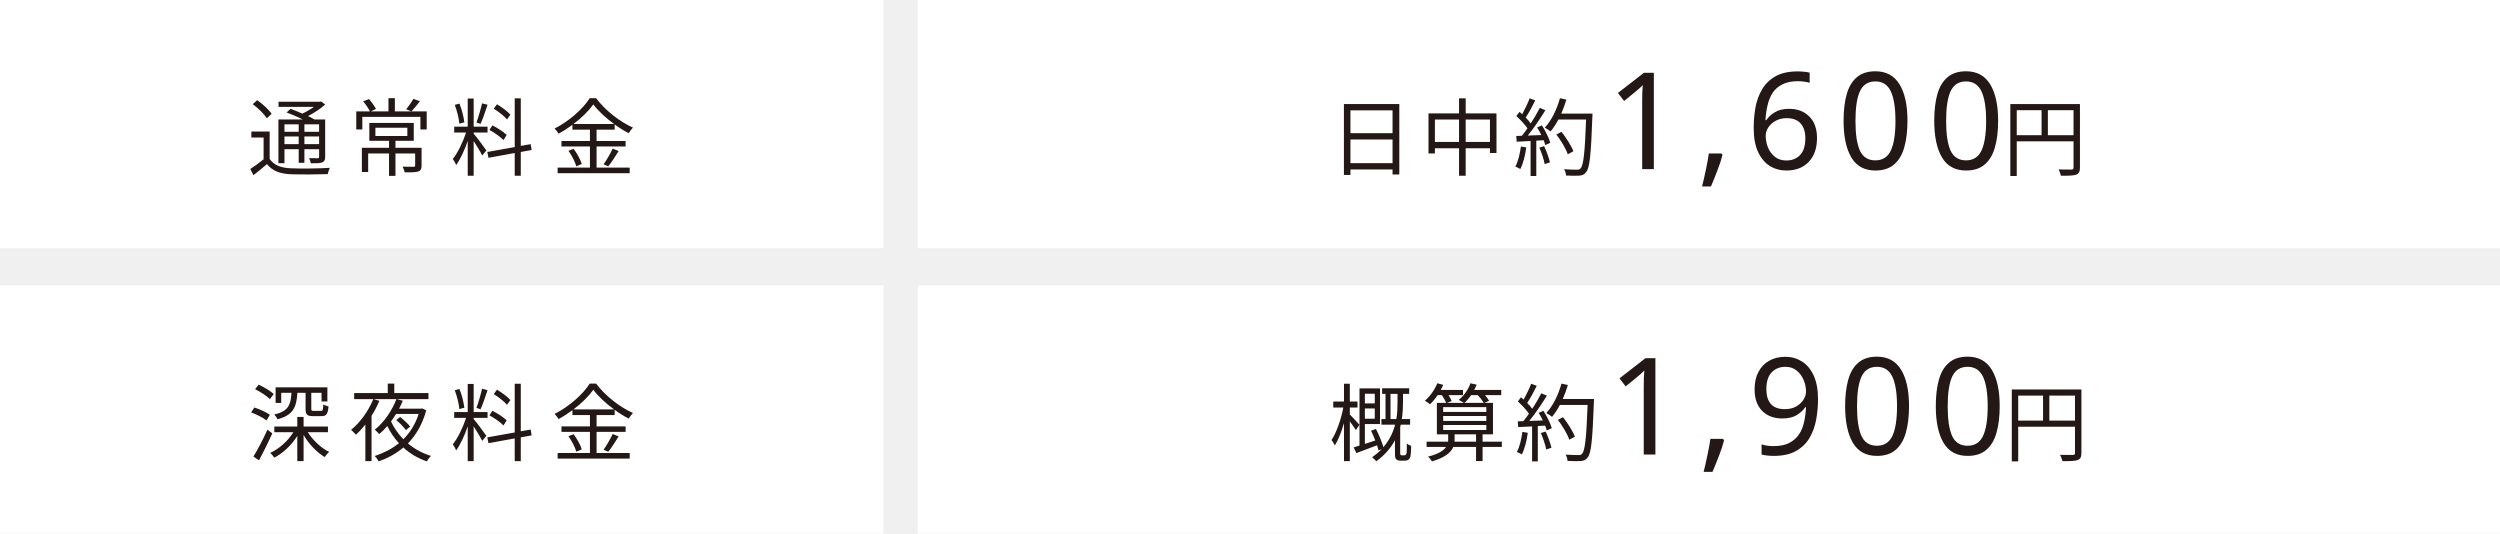
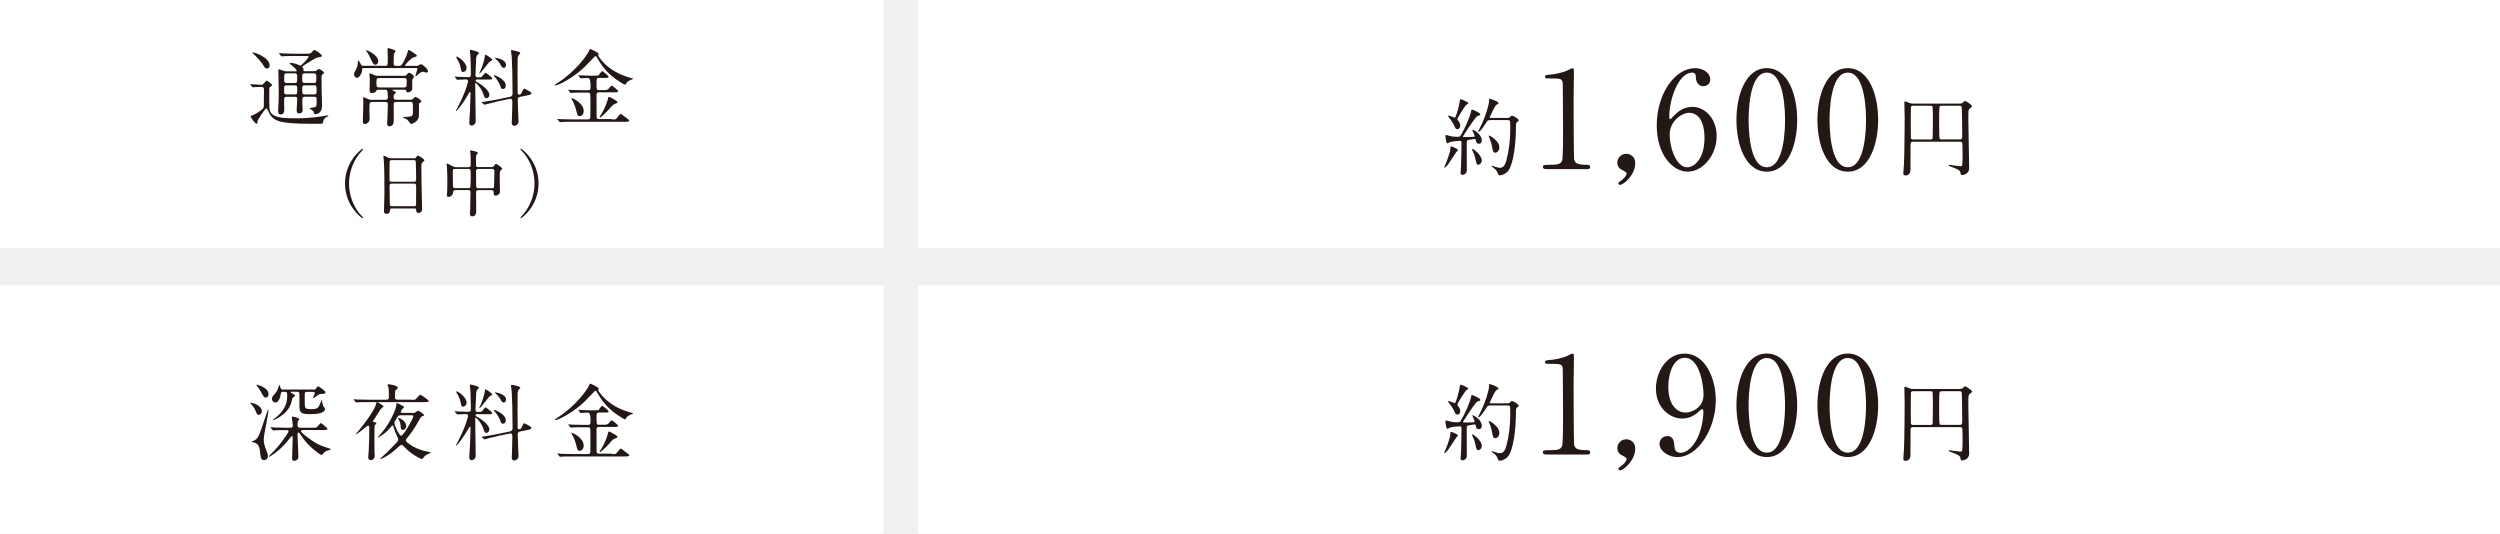
- <svg xmlns="http://www.w3.org/2000/svg" id="_レイヤー_2" data-name="レイヤー 2" viewBox="0 0 334.98 71.51">
+ <svg xmlns="http://www.w3.org/2000/svg" id="_レイヤー_2" viewBox="0 0 334.98 71.51">
  <defs>
-     <style>
-       .cls-1 {
-         letter-spacing: .08em;
-       }
- 
-       .cls-1, .cls-2, .cls-3 {
-         font-size: 11.3px;
-       }
- 
-       .cls-2 {
-         letter-spacing: .2em;
-       }
- 
-       .cls-2, .cls-4 {
-         fill: #231815;
-         font-family: YuMinPr6N-Regular-83pv-RKSJ-H, 'Yu Mincho Pr6N';
-       }
- 
-       .cls-5 {
-         fill: #fff;
-         stroke-width: 0px;
-       }
- 
-       .cls-3 {
-         letter-spacing: .1em;
-       }
- 
-       .cls-6 {
-         font-size: 18.08px;
-         letter-spacing: .1em;
-       }
-     </style>
+     <style>.cls-1{fill:#231815;}.cls-1,.cls-2{stroke-width:0px;}.cls-2{fill:#fff;}</style>
  </defs>
-   <g id="_レイヤー_1-2" data-name="レイヤー 1">
-     <rect class="cls-5" width="118.39" height="33.26" />
-     <rect class="cls-5" x="122.98" width="212" height="33.26" />
-     <text class="cls-2" transform="translate(33.21 22.66)">
-       <tspan x="0" y="0">通常料金</tspan>
-     </text>
-     <text class="cls-4" transform="translate(178.09 22.66)">
-       <tspan class="cls-1" x="0" y="0">日</tspan>
-       <tspan class="cls-3" x="12.24" y="0">中約</tspan>
-       <tspan class="cls-6" x="37.09" y="0">1,600</tspan>
-       <tspan class="cls-3" x="90.26" y="0">円</tspan>
-     </text>
-     <rect class="cls-5" y="38.24" width="118.39" height="33.26" />
-     <rect class="cls-5" x="122.98" y="38.24" width="212" height="33.26" />
-     <text class="cls-2" transform="translate(33.21 60.9)">
-       <tspan x="0" y="0">深夜料金</tspan>
-     </text>
-     <text class="cls-4" transform="translate(178.1 60.9)">
-       <tspan class="cls-3" x="0" y="0">概算約</tspan>
-       <tspan class="cls-6" x="37.29" y="0">1,900</tspan>
-       <tspan class="cls-3" x="90.45" y="0">円</tspan>
-     </text>
+   <g id="_レイヤー_1-2">
+     <rect class="cls-2" width="118.39" height="33.26" />
+     <rect class="cls-2" x="122.98" width="212" height="33.26" />
+     <path class="cls-1" d="M33.57,11.38q-.06-.06-.06-.07s.02-.03.05-.03c.2,0,1.19.08,1.41.08.2,0,.26-.04.42-.23.25-.28.28-.32.34-.32s.72.4.72.6c0,.03-.01.06-.02.07-.03.05-.24.17-.28.2-.07.07-.07.19-.07,1.38,0,1.57,0,1.77.28,2.12.52.67,2.22.67,3,.67.56,0,2.04.04,4.18-.33.06-.01.32-.07.38-.07.02,0,.07,0,.07.05,0,.01-.01.06-.09.1-.26.14-.4.21-.54.47-.03.07-.1.45-.17.51-.02.01-1.29.01-1.47.01-2.44,0-3.42-.14-4.11-.29-.16-.03-.97-.23-1.41-.91-.09-.14-.4-.87-.5-.87-.19,0-1.19,1.59-1.19,1.67-.01.35-.02.38-.12.38-.21,0-.8-.8-.8-.97,0-.08.12-.11.24-.15.21-.06.75-.37,1.05-.61.47-.35.47-.36.47-.85,0-.26.02-1.6.02-1.9-.01-.38-.07-.44-.38-.44-.02,0-.64-.01-.95.03-.02,0-.14.02-.16.02-.04,0-.07-.02-.1-.08l-.21-.26ZM35.77,9.18c-.19,0-.28-.08-.45-.38-.02-.03-.33-.55-1.06-1.29-.07-.07-.44-.42-.44-.43,0-.05.07-.05.1-.05.23,0,2.21.68,2.21,1.75,0,.18-.1.4-.36.4ZM41.07,7.19c.4,0,.49,0,.62-.1.06-.05.33-.4.42-.4.1,0,1.02.56,1.02.78,0,.08-.07.12-.15.15-.08.02-.51.1-.6.14-.23.09-1.26.75-1.5.89-.06.03-.38.25-.38.33,0,.03.12.17.14.2.03.06.03.12.03.3,0,.06.06.06.21.06h1.15c.12,0,.25,0,.37-.09.04-.02.26-.21.33-.21.15,0,.68.37.68.51,0,.09-.09.15-.18.21-.14.09-.14.15-.14.34,0,1.57,0,1.74.03,2.53.03.69.03,1.15.03,1.3,0,.49-.1.78-.37.98-.12.09-.36.2-.51.2-.12,0-.17-.08-.19-.12-.01-.03-.08-.26-.11-.3-.06-.08-.49-.33-.49-.37,0-.07.56-.11.67-.15.28-.1.28-.18.28-.99,0-.24,0-.42-.34-.42h-1.23c-.33,0-.35.17-.35.4v.43c0,.12.04.76.04.9,0,.2-.02.51-.53.51-.24,0-.27-.28-.27-.46,0-.21.08-1.23.08-1.47,0-.3-.21-.3-.34-.3h-1.06c-.36,0-.36.09-.36.7,0,.15.02.88.02,1.04,0,.62-.41.63-.47.63-.33,0-.35-.25-.35-.56,0-.11.02-.54.03-.64.03-.44.05-.79.05-1.74,0-.42-.05-2.48-.05-2.96,0-.09,0-.16.07-.16.02,0,.58.19.62.2.26.09.41.08.53.08h1.1c.07,0,.14,0,.14-.09,0-.08-.31-.45-.66-.71-.25-.18-.29-.2-.29-.27,0-.06.11-.06.15-.06.11,0,.43.03.79.16.07.02.41.2.49.2.16,0,1.11-1.02,1.11-1.2,0-.09-.07-.09-.21-.09h-1.74c-.27,0-1.03,0-1.42.03-.03,0-.2.02-.24.02-.05,0-.07-.02-.1-.07l-.21-.26q-.06-.06-.06-.08s.02-.02.04-.02c.07,0,.42.03.5.03.32.01.9.05,1.55.05h1.63ZM38.42,11.43c-.1,0-.25.01-.32.14-.03.07-.03.12-.03.71,0,.19,0,.37.35.37h1.06c.35,0,.35-.12.35-.65,0-.42,0-.56-.35-.56h-1.06ZM38.41,9.83c-.33,0-.33.09-.33.89,0,.18,0,.4.33.4h1.08c.33,0,.33-.08.33-.87,0-.2,0-.42-.33-.42h-1.08ZM42.03,11.12c.35,0,.35-.07.35-.76,0-.38,0-.53-.35-.53h-1.19c-.35,0-.35.1-.35.72,0,.44,0,.56.35.56h1.19ZM42.09,12.65c.33,0,.33-.17.33-.44,0-.7,0-.78-.33-.78h-1.26c-.33,0-.33.08-.33.76,0,.3,0,.46.33.46h1.26Z" />
+     <path class="cls-1" d="M51.62,8.83c.33,0,.33-.2.33-.52,0-.11.01-.58.01-.68,0-.17-.04-.93-.04-1.07,0-.07,0-.11.1-.11.05,0,.99.21.99.43,0,.07-.23.29-.24.36-.01.05-.03,1.15-.03,1.26,0,.1.01.33.33.33h.46c.18,0,.35,0,.96-1.45.03-.09.16-.5.18-.58.02-.07.06-.11.12-.11.04,0,1.06.61,1.06.77,0,.1-.05.11-.43.23-.35.1-1.15.98-1.15,1.07,0,.07.09.07.14.07h1.35c.06,0,.17,0,.3-.06.06-.02.28-.17.33-.17.16,0,.95.58.95.94,0,.14-.09.19-.2.19-.08,0-.37-.12-.44-.12-.27,0-.62.3-.78.44-.01.01-.2.18-.23.18-.03,0-.03-.05-.03-.06,0-.07.27-.84.27-.95,0-.1-.07-.1-.16-.1h-7.07c-.16,0-.16.02-.17.21-.03.58-.43,1.1-.69,1.1-.19,0-.4-.21-.4-.49,0-.18.07-.29.19-.49.32-.5.32-1.05.32-1.08,0-.23,0-.25.07-.25.06,0,.08.06.34.5.09.17.14.2.28.2h2.97ZM54.99,13.36c.06,0,.16,0,.24-.04.08-.03.34-.34.42-.34.11,0,.81.38.81.62,0,.08-.03.1-.24.2-.07.03-.08.14-.08.19,0,1.54,0,1.71-.07,1.85-.21.52-.82.76-.94.76-.12,0-.16-.03-.4-.38-.14-.2-.33-.29-.59-.41-.05-.02-.14-.07-.14-.09,0-.04.06-.04.09-.04.45,0,.72-.05.86-.07.38-.07.38-.16.38-1.06,0-.8,0-.89-.34-.89h-1.9c-.34,0-.34.18-.34.38,0,.34.01,1.85.01,2.17s-.14.71-.56.71c-.32,0-.32-.25-.32-.35,0-.01.09-2.16.09-2.56,0-.18-.01-.35-.35-.35h-1.76c-.35,0-.36.06-.36,1.26,0,.15.03.8.03.94,0,.72-.63.76-.67.76-.15,0-.24-.08-.24-.4,0-.42.07-2.25.07-2.62,0-.07-.05-.41-.05-.47,0-.08.03-.1.09-.1.03,0,.42.16.62.25.21.09.27.09.37.09h1.91c.34,0,.34-.2.34-.41,0-.94-.16-.94-.37-.94h-.87c-.14,0-.25,0-.32.15-.09.17-.16.29-.56.29-.33,0-.33-.21-.33-.3,0-.21.03-1.16.03-1.37,0-.15,0-.36-.04-.67-.01-.09-.02-.16-.02-.18,0-.03.01-.1.09-.1.1,0,.53.21.63.25.17.07.3.07.49.07h3.42c.09,0,.28,0,.4-.17.14-.21.16-.24.28-.24.14,0,.66.28.66.54,0,.09-.05.15-.18.31-.05.06-.05.17-.05.37,0,.14.01.75.01.87-.01.4-.38.53-.58.53-.16,0-.18-.04-.25-.24-.04-.11-.17-.11-.25-.11h-1.49s-.1,0-.1.05c0,.03.01.03.15.1.24.11.33.16.33.21,0,.07-.25.28-.28.34-.02.06-.03.11-.03.19,0,.27,0,.45.35.45h1.87ZM50.29,8.67c-.24,0-.28-.1-.71-.97-.11-.24-.27-.56-.4-.73-.01-.02-.15-.18-.15-.19,0-.03.05-.04.07-.04.2,0,.79.38.97.51.32.24.61.62.61.9,0,.23-.11.53-.4.53ZM50.79,10.46c-.35,0-.35.11-.35.73,0,.37.04.53.38.53h3.32c.09,0,.25,0,.32-.16.03-.07.03-.53.03-.8,0-.3-.24-.3-.34-.3h-3.36Z" />
+     <path class="cls-1" d="M64.06,10.63c-.07,0-.34.01-.34.19,0,.04.04.09.09.11.64.34,1.76,1.15,1.76,1.76,0,.16-.09.47-.41.47-.21,0-.26-.14-.4-.56-.27-.85-.97-1.49-1.02-1.49-.06,0-.06.03-.06.25,0,.27.02,1.59.02,1.89.01.43.04,2.51.04,2.98,0,.52-.49.6-.54.6-.14,0-.32-.1-.32-.35s.09-1.47.1-1.74c.01-.15.07-2.17.07-2.27,0-.07-.02-.12-.1-.12-.06,0-.08.03-.25.36-.46.85-1.46,2.19-1.6,2.19-.02,0-.03-.01-.03-.03s.16-.31.19-.36c1.24-2.39,1.46-3.55,1.46-3.62,0-.1-.07-.25-.26-.25-.2,0-.82.03-1.02.04-.02,0-.14.01-.16.01-.05,0-.07-.02-.1-.07l-.21-.26q-.06-.06-.06-.08s.02-.02.04-.02c.06,0,.34.03.41.03.21.01,1.24.05,1.39.05.27,0,.34-.1.34-.33,0-.64-.02-1.8-.05-2.39-.01-.12-.08-.7-.08-.82,0-.06.02-.12.09-.12.02,0,1.12.21,1.12.42,0,.06-.02.07-.11.16-.09.07-.18.17-.25.46,0,.02-.1,2.21-.1,2.33,0,.31.21.31.4.31.12,0,.37,0,.46-.08.07-.07.38-.53.5-.53.06,0,.88.6.88.76,0,.15-.12.15-.43.15h-1.48ZM62.06,9.65c-.23,0-.26-.18-.36-.68-.11-.52-.37-.94-.54-1.22-.01-.02-.03-.06-.03-.09,0-.04.04-.07.08-.07.19,0,1.31.79,1.31,1.51,0,.42-.34.54-.45.54ZM64.23,9.85s-.02,0-.02-.03.21-.49.26-.58c.21-.5.49-1.34.51-1.82,0-.03.01-.1.07-.1.09,0,.9.55.9.68,0,.07-.07.11-.1.14-.07.03-.25.12-.35.23-.03.03-1.13,1.49-1.26,1.49ZM66.58,13.63c-.49.1-1.08.24-1.39.33-.05.01-.2.07-.25.07-.03,0-.06-.01-.09-.05l-.27-.21q-.06-.05-.06-.07s.02-.02.3-.06c.08-.01.94-.14,1.75-.3l1.76-.37c.35-.08.35-.38.35-.41,0-2.08-.06-4.17-.11-4.9-.01-.12-.1-.71-.1-.84,0-.06.03-.1.09-.1.07,0,1.16.19,1.16.38,0,.07-.21.27-.25.32-.06.12-.1.31-.11.38,0,.04-.01,1.81-.01,2.12,0,.51,0,2.19.01,2.57,0,.1.1.19.21.19.04,0,.21-.03.27-.14.07-.11.28-.67.4-.67.03,0,.97.44.97.62,0,.17-.34.25-.4.26l-1.13.23c-.19.03-.31.17-.31.36,0,.47.11,2.7.11,2.94,0,.4-.36.58-.58.58-.19,0-.33-.15-.33-.37,0-.1.03-.59.03-.69.01-.46.05-1.74.05-2.06,0-.27,0-.55-.33-.49l-1.77.36ZM67.39,11.92c-.24,0-.27-.14-.35-.4-.06-.2-.46-.95-.77-1.25-.06-.06-.11-.1-.11-.15,0-.03.04-.04.07-.04.18,0,1.54.58,1.54,1.38,0,.45-.32.46-.37.46ZM67.49,9.09c-.21,0-.34-.25-.43-.42-.18-.35-.29-.45-.67-.8-.06-.06-.07-.07-.07-.1s.02-.03.08-.03c.03,0,1.4.21,1.4.93,0,.05,0,.43-.32.43Z" />
+     <path class="cls-1" d="M80.14,7.4c0,.07.07.16.18.32,1.32,1.83,3.25,2.44,4.01,2.68.08.02.52.11.52.14,0,.03-.03.04-.34.17-.14.06-.51.25-.59.43-.07.17-.09.2-.17.2-.17,0-.87-.49-1.08-.63-1-.69-1.81-1.49-2.57-2.81-.2-.35-.23-.38-.29-.38s-.11.05-.18.11c-.53.55-1.12,1.16-1.28,1.32-1.38,1.37-3.5,2.5-3.95,2.5-.02,0-.08,0-.08-.05,0-.03.27-.2.34-.25,2.45-1.56,3.99-3.72,4.25-4.31.1-.24.11-.27.18-.27.05,0,1.08.45,1.12.63.01.03-.06.18-.06.21ZM82,16.01c.35,0,.44,0,.58-.1.1-.09.47-.65.6-.65.08,0,.55.4.73.53.35.26.4.29.4.38,0,.14-.23.15-.68.15h-6.92c-.26,0-1.03,0-1.42.02-.04,0-.21.03-.25.03s-.06-.03-.09-.08l-.23-.26s-.04-.06-.04-.07c0-.02.01-.03.03-.03.08,0,.43.03.51.04.52.02,1.02.03,1.55.03h1.98c.09,0,.26,0,.33-.14.03-.08.03-1.37.03-1.58,0-.16,0-1.65-.03-1.73-.07-.14-.2-.14-.29-.14h-.63c-.26,0-1.03,0-1.43.02-.03.01-.2.03-.24.03s-.06-.03-.1-.08l-.21-.26s-.04-.06-.04-.07c0-.02.01-.03.03-.03.08,0,.43.03.51.04.51.02,1.02.03,1.55.03h.56c.34,0,.34-.14.34-.61q0-1.03-.34-1.03s-.6.01-.8.03c-.03,0-.17.02-.19.02-.03,0-.06-.02-.08-.07l-.18-.26s-.04-.06-.04-.08.01-.02.03-.02c.06,0,.29.02.34.03.36.02.97.04,1.33.04h.53c.43,0,.45-.03.5-.08.08-.09.36-.53.46-.53.06,0,.86.61.86.75,0,.16-.19.16-.5.16h-.77c-.35,0-.35.15-.35.64,0,.95.01.99.34.99h.46c.58,0,.69,0,.89-.26.23-.28.25-.32.34-.32.14,0,.87.62.87.73,0,.15-.25.15-.61.15h-1.95c-.25,0-.34.07-.34.35,0,.35,0,2.82.01,2.94.01.2.07.29.34.29h1.75ZM78.21,14.86c0,.51-.32.7-.54.7-.28,0-.29-.09-.49-.88-.06-.26-.25-.8-.47-1.2-.02-.05-.15-.23-.15-.27,0-.06.06-.06.09-.06.14.03,1.56.69,1.56,1.71ZM82.75,13.69c0,.09-.03.11-.37.24-.23.09-.32.17-.81.75-.33.37-1.08,1.07-1.16,1.07-.03,0-.06-.03-.06-.07,0-.08.21-.36.25-.42.46-.78.81-1.74.86-2.02.02-.11.04-.25.12-.25.03,0,.09,0,.18.04.14.07.99.52.99.66Z" />
+     <path class="cls-1" d="M195.35,20.1c0,.07-.19.25-.23.29-.19.27-.96,1.49-1.15,1.72-.08.1-.32.36-.41.36-.03,0-.05-.01-.05-.04,0-.01.34-.82.4-.98.2-.58.41-1.15.42-1.47.01-.33.01-.36.1-.36.07,0,.36.11.44.15.16.07.47.21.47.34ZM197.75,18.79c-.02-.1-.04-.17-.16-.17-.1,0-.63.11-.76.12-.3.04-.3.14-.3.56,0,.5.01,2.96.01,3.51s-.47.62-.58.62c-.25,0-.25-.19-.25-.27,0-.15.06-.84.06-.99.02-.82.06-2.21.06-3.03,0-.15-.02-.27-.23-.27s-1.06.08-1.32.17c-.05.02-.27.17-.33.17-.2,0-.27-.9-.27-.96s0-.17.1-.17c.01,0,.28.08.31.09.24.08.63.16,1.13.16.36,0,.41-.03.51-.2.58-.95,1.23-2.47,1.37-3.16.06-.27.06-.29.15-.29.06,0,1.1.42,1.1.65,0,.1-.08.14-.17.15-.1.02-.2.03-.41.24-.3.31-1.75,2.52-1.75,2.57,0,.03.02.04.03.06.05.01.71.01.79.01.17,0,.53-.02.65-.03.06,0,.1-.02.1-.1,0-.14-.32-.78-.32-.8,0-.04.03-.04.04-.04.18,0,1.24.61,1.24,1.42,0,.25-.15.45-.35.45-.25,0-.4-.09-.46-.46ZM195.28,17.31c-.16,0-.25-.07-.37-.36-.05-.12-.29-.65-.76-1.21-.11-.14-.12-.15-.12-.18s.02-.07.09-.07c.14,0,.73.28.81.28.15,0,.54-1.4.69-2.3.03-.18.06-.18.1-.18.08,0,1.02.38,1.02.52,0,.07-.28.25-.33.29-.14.15-1.13,1.69-1.13,1.85,0,.1.04.16.1.21.14.15.28.45.28.66,0,.23-.12.49-.38.49ZM198.55,21.49c0,.33-.25.58-.46.58-.23,0-.25-.09-.42-.88-.1-.45-.14-.52-.36-.97-.02-.06-.07-.16-.07-.2s.03-.06.06-.06c.1,0,.45.26.64.45.33.33.61.77.61,1.08ZM199.67,16.1c-.25,0-.33.03-.42.17-.26.41-.89,1.39-1.1,1.39-.06,0-.08-.03-.08-.08,0-.02.42-.82.49-.98.47-1.02.97-2.55.97-3.16,0-.02-.01-.14-.01-.16,0-.03.01-.07.04-.07s1.23.36,1.23.59c0,.11-.14.18-.3.26-.18.08-.89,1.66-.89,1.67,0,.07.09.07.19.07h2.07c.3,0,.32,0,.44-.1.2-.19.23-.21.3-.21.14,0,.89.42.89.64,0,.08-.03.09-.28.29-.09.07-.09.55-.09.85-.02,2.08-.33,4.54-.96,5.52-.29.46-.91.71-1.22.71-.15,0-.18-.09-.28-.36-.1-.28-.36-.53-.62-.71-.16-.1-.18-.11-.18-.17,0-.05.03-.05.05-.05.02,0,.3.1.36.11.3.09.53.17.71.17.49,0,.73-.47.87-1.02.36-1.37.51-2.77.51-4.18,0-.18,0-.99-.03-1.05-.07-.15-.21-.15-.34-.15h-2.31ZM200.9,19.74c0,.43-.27.72-.54.72s-.32-.14-.45-.87c-.1-.54-.28-1-.34-1.12-.08-.17-.09-.2-.09-.24s0-.07.03-.07c.18,0,.71.43.89.61.32.3.5.62.5.96Z" />
+     <path class="cls-1" d="M207.15,22.66c-.4,0-.42-.23-.42-.29,0-.29.27-.29.92-.29.98,0,1.45-.05,1.66-.56.13-.31.13-3.49.13-4.12,0-.87-.04-5.08-.04-6.04,0-.85-.25-.85-1.77-.85-.43,0-.61,0-.61-.23s.18-.25.74-.29c.43-.02,1.34-.2,2.04-.45.13-.04.74-.4.89-.4.2,0,.2.05.2.87,0,.49-.04,2.82-.04,3.36,0,.83.02,7.77.07,7.97.13.52.38.74,1.72.74.16,0,.43,0,.43.33,0,.25-.29.25-.45.25h-5.48Z" />
+     <path class="cls-1" d="M217.24,24.17c.33-.22.71-.61.71-.94,0-.14-.18-.23-.52-.42-.23-.11-.72-.34-.72-1.01,0-.63.51-1.19,1.19-1.19.54,0,1.21.36,1.21,1.25,0,1.59-1.57,2.91-2.04,2.91-.18,0-.22-.13-.22-.2,0-.09.02-.13.4-.4Z" />
+     <path class="cls-1" d="M230.02,18.23c0,2.59-1.88,4.77-3.87,4.77s-4.16-2.22-4.16-6.2c0-4.21,2.42-7.67,5.15-7.67,1.1,0,2.02.67,2.02,1.52,0,.63-.52.9-.94.9-.33,0-.96-.2-.99-1.21-.02-.36-.05-.61-.52-.61-1.74,0-3.04,3.47-3.04,5.88,0,.07,0,.36.13.36.05,0,.09-.05.45-.42.4-.42,1.19-1.23,2.53-1.23,1.68,0,3.24,1.59,3.24,3.91ZM223.73,18.06c0,1.86.92,4.36,2.35,4.36.83,0,2.31-.99,2.31-3.96,0-.9-.16-3.35-2.12-3.35-.76,0-2.55.98-2.55,2.95Z" />
+     <path class="cls-1" d="M236.74,23c-2.86,0-4.07-3.6-4.07-6.93s1.23-6.94,4.07-6.94c2.93.02,4.07,3.76,4.07,6.94s-1.16,6.93-4.07,6.93ZM236.74,9.73c-2.4,0-2.44,5.42-2.44,6.35,0,.74,0,6.35,2.44,6.33,2.4,0,2.44-5.39,2.44-6.33,0-.76,0-6.35-2.44-6.35Z" />
+     <path class="cls-1" d="M247.59,23c-2.86,0-4.07-3.6-4.07-6.93s1.23-6.94,4.07-6.94c2.93.02,4.07,3.76,4.07,6.94s-1.16,6.93-4.07,6.93ZM247.59,9.73c-2.4,0-2.44,5.42-2.44,6.35,0,.74,0,6.35,2.44,6.33,2.4,0,2.44-5.39,2.44-6.33,0-.76,0-6.35-2.44-6.35Z" />
+     <path class="cls-1" d="M256.37,18.99c-.17,0-.36.01-.37.32-.01.33-.01,1.63-.01,3.39,0,.77-.52.81-.62.81-.34,0-.34-.16-.34-.3,0-.02.07-.96.08-1.14.08-1.2.1-6.12.1-6.23,0-.3-.04-1.78-.04-2.11,0-.08,0-.14.06-.14.15,0,.38.11.61.2.18.08.27.09.58.09h6.08c.36,0,.41-.03.53-.16.17-.16.24-.2.3-.2s.9.53.9.69c0,.11-.06.15-.29.33-.18.14-.2.16-.2,1.37,0,.93.11,5.59.11,6.64,0,.8-.86.91-.92.91-.19,0-.21-.08-.26-.38-.06-.3-.58-.49-.9-.61-.6-.21-.67-.24-.67-.31,0-.06.08-.06.14-.06.15,0,1.17.17,1.4.17.11,0,.25,0,.28-.12.03-.17.05-.97.05-1.22,0-.23-.01-1.61-.03-1.71-.04-.21-.23-.23-.34-.23h-6.21ZM258.66,18.69c.11,0,.24-.01.29-.14.03-.09.04-2.38.04-2.65,0-.21-.01-1.51-.04-1.59-.07-.14-.17-.14-.29-.14h-2.31c-.09,0-.24.01-.29.14-.03.08-.03,1.96-.03,2.24,0,.24,0,1.86.02,1.96.03.18.24.18.31.18h2.31ZM262.52,18.69c.4,0,.4-.08.4-.78,0-.16-.03-3.41-.06-3.55-.05-.19-.19-.19-.37-.19h-2.26c-.15,0-.28,0-.34.12-.06.11-.06,1.81-.06,2.1s0,2.06.06,2.17c.06.12.18.12.34.12h2.29Z" />
+     <path class="cls-1" d="M48.18,28.61c.08.09.48.52.48.58,0,.02-.02.06-.07.06-.1,0-2.36-1.63-2.36-4.66s2.26-4.66,2.36-4.66c.05,0,.07.04.07.06,0,.06-.4.49-.48.58-.39.49-1.41,1.89-1.41,4.03s1.02,3.54,1.41,4.03Z" />
+     <path class="cls-1" d="M52.54,27.91c-.06,0-.26,0-.28.21-.02.25-.04.53-.47.53-.32,0-.34-.2-.34-.36,0-.04.06-2,.06-2.37,0-1.07,0-3.4-.08-4.39,0-.09-.06-.5-.06-.59,0-.05.01-.08.06-.08.04,0,.09.02.46.21.27.13.32.14.49.14h3c.21,0,.28,0,.35-.1.15-.21.19-.25.28-.25.14,0,.85.46.85.61,0,.07-.05.11-.22.25-.13.1-.18.17-.18.64,0,1.05,0,1.22.02,2.09,0,.56.08,3.04.08,3.55,0,.34-.23.54-.49.54-.03,0-.28,0-.31-.37-.01-.17-.01-.24-.21-.24h-3.02ZM55.48,24.35c.28,0,.28-.19.28-.31,0-.12-.03-2.4-.05-2.45-.06-.13-.19-.13-.24-.13h-3.03c-.14,0-.22.09-.23.15-.02.08-.02,2.2-.02,2.38,0,.19,0,.36.27.36h3.01ZM55.47,27.64c.09,0,.26,0,.28-.21.01-.06.01-2.23.01-2.46,0-.21-.02-.37-.28-.37h-3c-.25,0-.28.15-.28.34,0,.32.03,1.9.03,2.25,0,.31.03.44.29.44h2.95Z" />
+     <path class="cls-1" d="M60.99,25.49c-.25,0-.26.13-.28.34-.03.25-.28.55-.58.55-.25,0-.25-.13-.25-.25,0-.07.03-.4.04-.48.02-.37.02-1.29.02-1.56,0-.62-.02-1.25-.06-1.77,0-.05-.03-.32-.03-.34,0-.03,0-.07.03-.07.09,0,.16.04.74.35.19.1.3.14.53.14h1.63c.29,0,.29-.18.29-.36,0-.29,0-1.19-.03-1.46,0-.06-.06-.3-.06-.36s.06-.06.1-.06c.07,0,.96.15.96.33,0,.06-.21.25-.22.3-.04.17-.04.25-.04,1.28,0,.15,0,.32.27.32h1.82c.11,0,.21,0,.3-.14.19-.25.21-.28.29-.28.14,0,.83.5.83.63,0,.06-.22.24-.25.29-.08.14-.08.25-.08,1.23,0,.2.03,1.18.03,1.4,0,.21,0,.32-.1.45-.2.24-.43.25-.48.25-.27,0-.27-.24-.27-.48,0-.09,0-.26-.28-.26h-1.76c-.18,0-.31.02-.31.32,0,.34.02,2.04.02,2.42,0,.21,0,.77-.52.77-.32,0-.32-.29-.32-.39,0-.11.04-.61.04-.73.01-.34.03-1.72.03-2.06,0-.23-.03-.34-.29-.34h-1.76ZM62.76,25.22c.08,0,.21,0,.25-.12.06-.12.06-1.35.06-1.6,0-.78,0-.86-.3-.86h-1.82c-.28,0-.28.11-.28.46,0,.24.02,1.46.02,1.74s.05.37.3.37h1.77ZM65.94,25.22c.09,0,.23,0,.25-.15.02-.07.05-1.92.05-2.11,0-.24-.09-.32-.28-.32h-1.89c-.28,0-.28.2-.28.33,0,.25,0,1.95.03,2.07.03.15.14.18.26.18h1.86Z" />
+     <path class="cls-1" d="M70.21,20.56c-.08-.09-.48-.52-.48-.58,0-.02.02-.06.07-.06.1,0,2.36,1.63,2.36,4.66s-2.26,4.66-2.36,4.66c-.05,0-.07-.04-.07-.06,0-.06.4-.49.48-.58.39-.49,1.41-1.89,1.41-4.03s-1.02-3.54-1.41-4.03Z" />
+     <rect class="cls-2" y="38.24" width="118.39" height="33.26" />
+     <rect class="cls-2" x="122.98" y="38.24" width="212" height="33.26" />
+     <path class="cls-1" d="M34.67,55.59c-.2,0-.24-.06-.45-.6-.12-.32-.43-.71-.51-.79-.06-.05-.17-.17-.17-.2s.06-.03.07-.03c.26,0,1.48.34,1.48,1.16,0,.12-.15.46-.42.46ZM35.63,60.2c.17.44.27.68.27.93,0,.27-.21.52-.51.52-.43,0-.47-.34-.56-1.22-.05-.41-.14-.96-.79-1.15-.06-.01-.36-.02-.36-.08,0-.02.31-.14.36-.17.52-.27.59-.33,1.54-3.21.06-.16.32-.98.37-.98.02,0,.02.08.02.1,0,.62-.63,3.33-.63,3.9,0,.49.09.82.29,1.37ZM35.63,53.27c-.26,0-.35-.16-.62-.68-.1-.2-.33-.59-.52-.8-.03-.04-.14-.17-.14-.23,0-.02.02-.02.04-.02.01,0,1.59.35,1.59,1.26,0,.2-.07.46-.36.46ZM36.29,57.33s-.04-.06-.04-.07c0-.02.01-.03.03-.03.08,0,.43.03.5.05.55.02,1.03.03,1.56.03h.53c.17,0,.37,0,.37-.33,0-.17-.14-.98-.14-1.07,0-.08.07-.09.12-.09.04,0,.89.18.89.37,0,.06-.19.21-.2.27-.04.17-.04.42-.04.5,0,.28.08.35.37.35h1.6c.51,0,.56,0,.72-.18.33-.4.36-.43.43-.43.11,0,.89.64.89.76,0,.16-.23.16-.61.16h-2.7c-.11,0-.23,0-.23.14,0,.32,1.66,1.4,1.74,1.45.2.14.75.49,1.99.86.08.02.29.09.29.12,0,.06-.6.21-.7.27-.18.11-.38.32-.44.4-.04.06-.09.11-.14.11-.15,0-1.68-1.11-2.46-2.22-.16-.23-.41-.59-.47-.68-.03-.04-.1-.11-.17-.11-.03,0-.12.01-.12.18,0,.47.12,2.55.12,2.98,0,.49-.32.62-.54.62-.3,0-.3-.2-.3-.3,0-.09.08-2.31.08-2.76,0-.17-.05-.26-.1-.26-.07,0-.64.76-.77.89-.55.6-.93.99-1.61,1.48-.28.19-.62.43-.71.43-.02,0-.03-.01-.03-.02,0-.04.19-.25.3-.36.56-.56,1.2-1.22,2-2.41.33-.5.36-.54.36-.65,0-.15-.12-.15-.21-.15-.53,0-1.05,0-1.5.02-.04,0-.32.03-.34.03-.03,0-.06-.03-.1-.08l-.21-.26ZM41.96,52.21c.25,0,.28,0,.42-.2.15-.21.17-.25.24-.25.09,0,1,.62,1,.81,0,.1-.12.19-.29.2-.44.01-.5.02-.76.18-.05.02-.5.36-.58.42-.03,0-.04-.02-.04-.06,0-.09.24-.52.24-.62,0-.18-.18-.18-.28-.18h-.79c-.16,0-.26.05-.29.21v1.05c0,.98,0,1.05.93,1.05.84,0,.93-.23,1.17-.84.07-.15.17-.4.19-.4.03,0,.04.11.04.15,0,.19.08.51.17.69.02.06.23.32.23.38,0,.1-.1.35-.5.51-.41.16-.9.18-1.78.18-1.03,0-1.16-.37-1.16-1.1v-1.45c0-.27,0-.45-.3-.45h-.78s-.11,0-.11.05c0,.07.61.35.61.47,0,.07-.3.26-.35.32-.05.08-.12.5-.15.59-.43,1.6-2.26,2.36-2.45,2.36-.01,0-.04,0-.04-.03,0-.06.3-.23.36-.27,1.57-1.22,1.57-2.47,1.57-2.98,0-.37,0-.5-.33-.5h-.26c-.18,0-.23.11-.25.21-.07.38-.23,1.23-.76,1.23-.19,0-.44-.2-.44-.5,0-.15.03-.28.33-.6.18-.19.37-.45.49-.82.09-.29.14-.42.19-.42.07,0,.12.36.16.43.06.15.15.16.29.16h4.08Z" />
+     <path class="cls-1" d="M55.09,53.57c.46,0,.52,0,.61-.08.1-.09.51-.6.62-.6.12,0,1.13.72,1.13.85s-.21.14-.61.14h-7.44c-.26,0-1.04,0-1.43.02-.03.01-.2.03-.24.03s-.06-.03-.1-.08l-.21-.26s-.04-.06-.04-.07c0-.02.01-.03.03-.03.08,0,.43.03.5.04.52.02,1.03.03,1.55.03h2.3c.32,0,.35-.15.35-.4,0-.17-.02-1.05-.03-1.12-.01-.08-.15-.4-.15-.47,0-.07.1-.08.16-.08.04,0,1.21.15,1.21.45,0,.12-.09.19-.2.27-.16.12-.16.18-.16.33,0,.1-.02.54-.02.64,0,.34.14.37.36.37h1.83ZM51.21,54.62c-.19.09-.9,1.31-1.07,1.55-.14.17-.18.27-.18.3,0,.02.06.05.2.09.16.04.28.08.28.17,0,.06-.21.21-.24.26-.03.08-.03,1.59-.03,2.4,0,.32,0,.79.01,1.1,0,.08.03.5.03.59,0,.36-.27.58-.52.58-.18,0-.35-.11-.35-.4,0-.09.06-.79.07-.95.05-1.02.07-2,.07-3.03,0-.04,0-.25-.15-.25-.08,0-.2.11-.31.19-.08.07-1.37,1.14-1.37.97,0-.02.52-.64.58-.7.1-.14,1.86-2.25,2.15-3.33.05-.17.06-.28.15-.28.1,0,.84.46.87.59.01.06-.02.07-.19.15ZM55.23,55.34c.18,0,.3-.01.41-.07.09-.05.31-.24.38-.24.09,0,.8.44.8.61,0,.07-.07.09-.21.12-.16.05-.26.16-.51.63-.36.69-1.05,1.73-1.52,2.26-.07.07-.2.23-.2.34s.09.2.18.28c1.07.95,2.48,1.2,2.91,1.28.23.03.25.05.25.08,0,.02-.06.06-.12.09-.4.17-.58.28-.71.42-.11.11-.27.37-.35.37-.07,0-1.4-.54-2.46-1.73-.1-.12-.18-.17-.27-.17s-.18.06-.32.18c-1.66,1.56-2.59,1.76-2.59,1.73.02-.05.07-.09.09-.11.77-.68.99-.89,1.92-1.87.42-.43.45-.49.45-.67,0-.08-.02-.15-.12-.34-.17-.33-.38-.89-.47-1.2-.09-.31-.1-.33-.17-.33s-.44.47-.52.55c-.61.67-1.51,1.16-1.51,1.11,0-.01.67-.79.79-.94.94-1.17,1.71-2.87,1.75-3.46.01-.23.01-.25.08-.25s.95.42.95.52c0,.07-.12.18-.23.27-.09.09-.21.33-.21.4,0,.12.12.12.19.12h1.35ZM53.74,55.64c-.28,0-.36.03-.49.24-.11.17-.41.63-.41.78,0,.32.63,1.72.91,1.72.19,0,.68-.78.94-1.21.4-.67.69-1.26.69-1.39,0-.14-.11-.14-.28-.14h-1.37ZM53.38,56.02c.35,0,1.06.51,1.06,1.07,0,.26-.2.52-.46.52s-.27-.23-.3-.53c-.03-.35-.12-.69-.33-.97-.01-.01-.03-.05-.05-.07.01-.02.05-.02.08-.02Z" />
+     <path class="cls-1" d="M64.06,55.47c-.07,0-.34.01-.34.19,0,.04.04.09.09.11.64.34,1.76,1.15,1.76,1.76,0,.16-.09.47-.41.47-.21,0-.26-.14-.4-.56-.27-.85-.97-1.49-1.02-1.49-.06,0-.06.03-.06.25,0,.27.02,1.59.02,1.89.01.43.04,2.51.04,2.98,0,.52-.49.6-.54.6-.14,0-.32-.1-.32-.35s.09-1.47.1-1.74c.01-.15.07-2.17.07-2.27,0-.07-.02-.12-.1-.12-.06,0-.08.03-.25.36-.46.85-1.46,2.19-1.6,2.19-.02,0-.03-.01-.03-.03s.16-.31.19-.36c1.24-2.39,1.46-3.55,1.46-3.62,0-.1-.07-.25-.26-.25-.2,0-.82.03-1.02.04-.02,0-.14.01-.16.01-.05,0-.07-.02-.1-.07l-.21-.26q-.06-.06-.06-.08s.02-.02.04-.02c.06,0,.34.03.41.03.21.01,1.24.05,1.39.05.27,0,.34-.1.34-.33,0-.64-.02-1.8-.05-2.39-.01-.12-.08-.7-.08-.82,0-.06.02-.12.09-.12.02,0,1.12.21,1.12.42,0,.06-.02.07-.11.16-.09.07-.18.17-.25.46,0,.02-.1,2.21-.1,2.33,0,.31.21.31.4.31.12,0,.37,0,.46-.08.07-.07.38-.53.5-.53.06,0,.88.6.88.76,0,.15-.12.15-.43.15h-1.48ZM62.06,54.5c-.23,0-.26-.18-.36-.68-.11-.52-.37-.94-.54-1.22-.01-.02-.03-.06-.03-.09,0-.04.04-.07.08-.07.19,0,1.31.79,1.31,1.51,0,.42-.34.54-.45.54ZM64.23,54.69s-.02,0-.02-.03.21-.49.26-.58c.21-.5.49-1.34.51-1.82,0-.03.01-.1.07-.1.09,0,.9.55.9.68,0,.07-.07.11-.1.14-.07.03-.25.12-.35.23-.03.03-1.13,1.49-1.26,1.49ZM66.58,58.47c-.49.1-1.08.24-1.39.33-.05.01-.2.07-.25.07-.03,0-.06-.01-.09-.05l-.27-.21q-.06-.05-.06-.07s.02-.02.3-.06c.08-.01.94-.14,1.75-.3l1.76-.37c.35-.08.35-.38.35-.41,0-2.08-.06-4.17-.11-4.9-.01-.12-.1-.71-.1-.84,0-.06.03-.1.09-.1.07,0,1.16.19,1.16.38,0,.07-.21.27-.25.32-.06.12-.1.31-.11.38,0,.04-.01,1.81-.01,2.12,0,.51,0,2.19.01,2.57,0,.1.1.19.21.19.04,0,.21-.03.27-.14.07-.11.28-.67.4-.67.03,0,.97.44.97.62,0,.17-.34.25-.4.26l-1.13.23c-.19.03-.31.17-.31.36,0,.47.11,2.7.11,2.94,0,.4-.36.58-.58.58-.19,0-.33-.15-.33-.37,0-.1.03-.59.03-.69.01-.46.05-1.74.05-2.06,0-.27,0-.55-.33-.49l-1.77.36ZM67.39,56.77c-.24,0-.27-.14-.35-.4-.06-.2-.46-.95-.77-1.25-.06-.06-.11-.1-.11-.15,0-.03.04-.04.07-.04.18,0,1.54.58,1.54,1.38,0,.45-.32.46-.37.46ZM67.49,53.93c-.21,0-.34-.25-.43-.42-.18-.35-.29-.45-.67-.8-.06-.06-.07-.07-.07-.1s.02-.03.08-.03c.03,0,1.4.21,1.4.93,0,.05,0,.43-.32.43Z" />
+     <path class="cls-1" d="M80.14,52.24c0,.07.07.16.18.32,1.32,1.83,3.25,2.44,4.01,2.68.08.02.52.11.52.14,0,.03-.03.04-.34.17-.14.06-.51.25-.59.43-.07.17-.09.2-.17.2-.17,0-.87-.49-1.08-.63-1-.69-1.81-1.49-2.57-2.81-.2-.35-.23-.38-.29-.38s-.11.05-.18.11c-.53.55-1.12,1.16-1.28,1.32-1.38,1.37-3.5,2.5-3.95,2.5-.02,0-.08,0-.08-.05,0-.03.27-.2.34-.25,2.45-1.56,3.99-3.72,4.25-4.31.1-.24.11-.27.18-.27.05,0,1.08.45,1.12.63.01.03-.06.18-.06.21ZM82,60.85c.35,0,.44,0,.58-.1.1-.09.47-.65.6-.65.08,0,.55.4.73.53.35.26.4.29.4.38,0,.14-.23.15-.68.15h-6.92c-.26,0-1.03,0-1.42.02-.04,0-.21.03-.25.03s-.06-.03-.09-.08l-.23-.26s-.04-.06-.04-.07c0-.02.01-.03.03-.03.08,0,.43.03.51.04.52.02,1.02.03,1.55.03h1.98c.09,0,.26,0,.33-.14.03-.08.03-1.37.03-1.58,0-.16,0-1.65-.03-1.73-.07-.14-.2-.14-.29-.14h-.63c-.26,0-1.03,0-1.43.02-.03.01-.2.03-.24.03s-.06-.03-.1-.08l-.21-.26s-.04-.06-.04-.07c0-.02.01-.03.03-.03.08,0,.43.03.51.04.51.02,1.02.03,1.55.03h.56c.34,0,.34-.14.34-.61q0-1.03-.34-1.03s-.6.01-.8.03c-.03,0-.17.02-.19.02-.03,0-.06-.02-.08-.07l-.18-.26s-.04-.06-.04-.08.01-.02.03-.02c.06,0,.29.02.34.03.36.02.97.04,1.33.04h.53c.43,0,.45-.03.5-.08.08-.09.36-.53.46-.53.06,0,.86.61.86.75,0,.16-.19.16-.5.16h-.77c-.35,0-.35.15-.35.64,0,.95.01.99.34.99h.46c.58,0,.69,0,.89-.26.23-.28.25-.32.34-.32.14,0,.87.62.87.73,0,.15-.25.15-.61.15h-1.95c-.25,0-.34.07-.34.35,0,.35,0,2.82.01,2.94.01.2.07.29.34.29h1.75ZM78.21,59.7c0,.51-.32.7-.54.7-.28,0-.29-.09-.49-.88-.06-.26-.25-.8-.47-1.2-.02-.05-.15-.23-.15-.27,0-.06.06-.06.09-.06.14.03,1.56.69,1.56,1.71ZM82.75,58.53c0,.09-.03.11-.37.24-.23.09-.32.17-.81.75-.33.37-1.08,1.07-1.16,1.07-.03,0-.06-.03-.06-.07,0-.08.21-.36.25-.42.46-.78.81-1.74.86-2.02.02-.11.04-.25.12-.25.03,0,.09,0,.18.04.14.07.99.52.99.66Z" />
+     <path class="cls-1" d="M195.35,58.35c0,.07-.19.25-.23.29-.19.27-.96,1.49-1.15,1.72-.08.1-.32.36-.41.36-.03,0-.05-.01-.05-.04,0-.01.34-.82.4-.98.2-.58.41-1.15.42-1.47.01-.33.01-.36.1-.36.07,0,.36.11.44.15.16.07.47.21.47.34ZM197.75,57.04c-.02-.1-.04-.17-.16-.17-.1,0-.63.11-.76.12-.3.04-.3.14-.3.56,0,.5.01,2.96.01,3.51s-.47.62-.58.62c-.25,0-.25-.19-.25-.27,0-.15.06-.84.06-.99.02-.82.06-2.21.06-3.03,0-.15-.02-.27-.23-.27s-1.06.08-1.32.17c-.05.02-.27.17-.33.17-.2,0-.27-.9-.27-.96s0-.17.1-.17c.01,0,.28.08.31.09.24.08.63.16,1.13.16.36,0,.41-.03.51-.2.58-.95,1.23-2.47,1.37-3.16.06-.27.06-.29.15-.29.06,0,1.1.42,1.1.65,0,.1-.08.14-.17.15-.1.02-.2.03-.41.24-.3.31-1.75,2.52-1.75,2.57,0,.03.02.04.03.06.05.01.71.01.79.01.17,0,.53-.02.65-.03.06,0,.1-.02.1-.1,0-.14-.32-.78-.32-.8,0-.04.03-.04.04-.04.18,0,1.24.61,1.24,1.42,0,.25-.15.45-.35.45-.25,0-.4-.09-.46-.46ZM195.28,55.56c-.16,0-.25-.07-.37-.36-.05-.12-.29-.65-.76-1.21-.11-.14-.12-.15-.12-.18s.02-.07.09-.07c.14,0,.73.28.81.28.15,0,.54-1.4.69-2.3.03-.18.06-.18.1-.18.08,0,1.02.38,1.02.52,0,.07-.28.25-.33.29-.14.15-1.13,1.69-1.13,1.85,0,.1.04.16.1.21.14.15.28.45.28.66,0,.23-.12.49-.38.49ZM198.55,59.74c0,.33-.25.58-.46.58-.23,0-.25-.09-.42-.88-.1-.45-.14-.52-.36-.97-.02-.06-.07-.16-.07-.2s.03-.06.06-.06c.1,0,.45.26.64.45.33.33.61.77.61,1.08ZM199.67,54.34c-.25,0-.33.03-.42.17-.26.41-.89,1.39-1.1,1.39-.06,0-.08-.03-.08-.08,0-.02.42-.82.49-.98.47-1.02.97-2.55.97-3.16,0-.02-.01-.14-.01-.16,0-.03.01-.07.04-.07s1.23.36,1.23.59c0,.11-.14.18-.3.26-.18.08-.89,1.66-.89,1.67,0,.07.09.07.19.07h2.07c.3,0,.32,0,.44-.1.2-.19.23-.21.3-.21.14,0,.89.42.89.64,0,.08-.03.09-.28.29-.09.07-.09.55-.09.85-.02,2.08-.33,4.54-.96,5.52-.29.46-.91.71-1.22.71-.15,0-.18-.09-.28-.36-.1-.28-.36-.53-.62-.71-.16-.1-.18-.11-.18-.17,0-.05.03-.05.05-.05.02,0,.3.1.36.11.3.09.53.17.71.17.49,0,.73-.47.87-1.02.36-1.37.51-2.77.51-4.18,0-.18,0-.99-.03-1.05-.07-.15-.21-.15-.34-.15h-2.31ZM200.9,57.99c0,.43-.27.72-.54.72s-.32-.14-.45-.87c-.1-.54-.28-1-.34-1.12-.08-.17-.09-.2-.09-.24s0-.07.03-.07c.18,0,.71.43.89.61.32.3.5.62.5.96Z" />
+     <path class="cls-1" d="M207.15,60.9c-.4,0-.42-.23-.42-.29,0-.29.27-.29.92-.29.98,0,1.45-.05,1.66-.56.13-.31.13-3.49.13-4.12,0-.87-.04-5.08-.04-6.04,0-.85-.25-.85-1.77-.85-.43,0-.61,0-.61-.23s.18-.25.74-.29c.43-.02,1.34-.2,2.04-.45.13-.04.74-.4.89-.4.2,0,.2.05.2.87,0,.49-.04,2.82-.04,3.36,0,.83.02,7.77.07,7.97.13.52.38.74,1.72.74.16,0,.43,0,.43.33,0,.25-.29.25-.45.25h-5.48Z" />
+     <path class="cls-1" d="M217.24,62.42c.33-.22.71-.61.71-.94,0-.14-.18-.23-.52-.42-.23-.11-.72-.34-.72-1.01,0-.63.51-1.19,1.19-1.19.54,0,1.21.36,1.21,1.25,0,1.59-1.57,2.91-2.04,2.91-.18,0-.22-.13-.22-.2,0-.09.02-.13.4-.4Z" />
+     <path class="cls-1" d="M221.88,52.06c0-2.24,1.46-4.68,3.83-4.68,2.84,0,4.19,3.4,4.19,6.22,0,3.94-2.44,7.65-5.14,7.65-1.18,0-2.4-.81-2.4-1.79,0-.56.45-1.03,1.05-1.03.85,0,.92.8.96,1.43.02.2.05.81.83.81.33,0,1.45-.2,2.33-2.17.43-.96.71-2.33.71-3.33,0-.11-.02-.34-.16-.34-.11,0-.27.14-.33.2-.92.87-1.63,1.05-2.42,1.05-1.43,0-3.45-1.32-3.45-4.01ZM228.26,52.91c0-1.3-.52-4.97-2.51-4.97-1.5,0-2.21,2.01-2.21,3.89,0,2.37,1.1,3.45,2.33,3.45.71,0,2.39-.58,2.39-2.37Z" />
+     <path class="cls-1" d="M236.74,61.24c-2.86,0-4.07-3.6-4.07-6.93s1.23-6.94,4.07-6.94c2.93.02,4.07,3.76,4.07,6.94s-1.16,6.93-4.07,6.93ZM236.74,47.97c-2.4,0-2.44,5.42-2.44,6.35,0,.74,0,6.35,2.44,6.33,2.4,0,2.44-5.39,2.44-6.33,0-.76,0-6.35-2.44-6.35Z" />
+     <path class="cls-1" d="M247.59,61.24c-2.86,0-4.07-3.6-4.07-6.93s1.23-6.94,4.07-6.94c2.93.02,4.07,3.76,4.07,6.94s-1.16,6.93-4.07,6.93ZM247.59,47.97c-2.4,0-2.44,5.42-2.44,6.35,0,.74,0,6.35,2.44,6.33,2.4,0,2.44-5.39,2.44-6.33,0-.76,0-6.35-2.44-6.35Z" />
+     <path class="cls-1" d="M256.37,57.23c-.17,0-.36.01-.37.32-.01.33-.01,1.63-.01,3.39,0,.77-.52.81-.62.81-.34,0-.34-.16-.34-.3,0-.02.07-.96.08-1.14.08-1.2.1-6.12.1-6.23,0-.3-.04-1.78-.04-2.11,0-.08,0-.14.06-.14.15,0,.38.11.61.2.18.08.27.09.58.09h6.08c.36,0,.41-.03.53-.16.17-.16.24-.2.3-.2s.9.53.9.69c0,.11-.06.15-.29.33-.18.14-.2.16-.2,1.37,0,.93.11,5.59.11,6.64,0,.8-.86.91-.92.91-.19,0-.21-.08-.26-.38-.06-.3-.58-.49-.9-.61-.6-.21-.67-.24-.67-.31,0-.06.08-.06.14-.06.15,0,1.17.17,1.4.17.11,0,.25,0,.28-.12.03-.17.05-.97.05-1.22,0-.23-.01-1.61-.03-1.71-.04-.21-.23-.23-.34-.23h-6.21ZM258.66,56.94c.11,0,.24-.01.29-.14.03-.09.04-2.38.04-2.65,0-.21-.01-1.51-.04-1.59-.07-.14-.17-.14-.29-.14h-2.31c-.09,0-.24.01-.29.14-.03.08-.03,1.96-.03,2.24,0,.24,0,1.86.02,1.96.03.18.24.18.31.18h2.31ZM262.52,56.94c.4,0,.4-.08.4-.78,0-.16-.03-3.41-.06-3.55-.05-.19-.19-.19-.37-.19h-2.26c-.15,0-.28,0-.34.12-.06.11-.06,1.81-.06,2.1s0,2.06.06,2.17c.06.12.18.12.34.12h2.29Z" />
  </g>
</svg>
